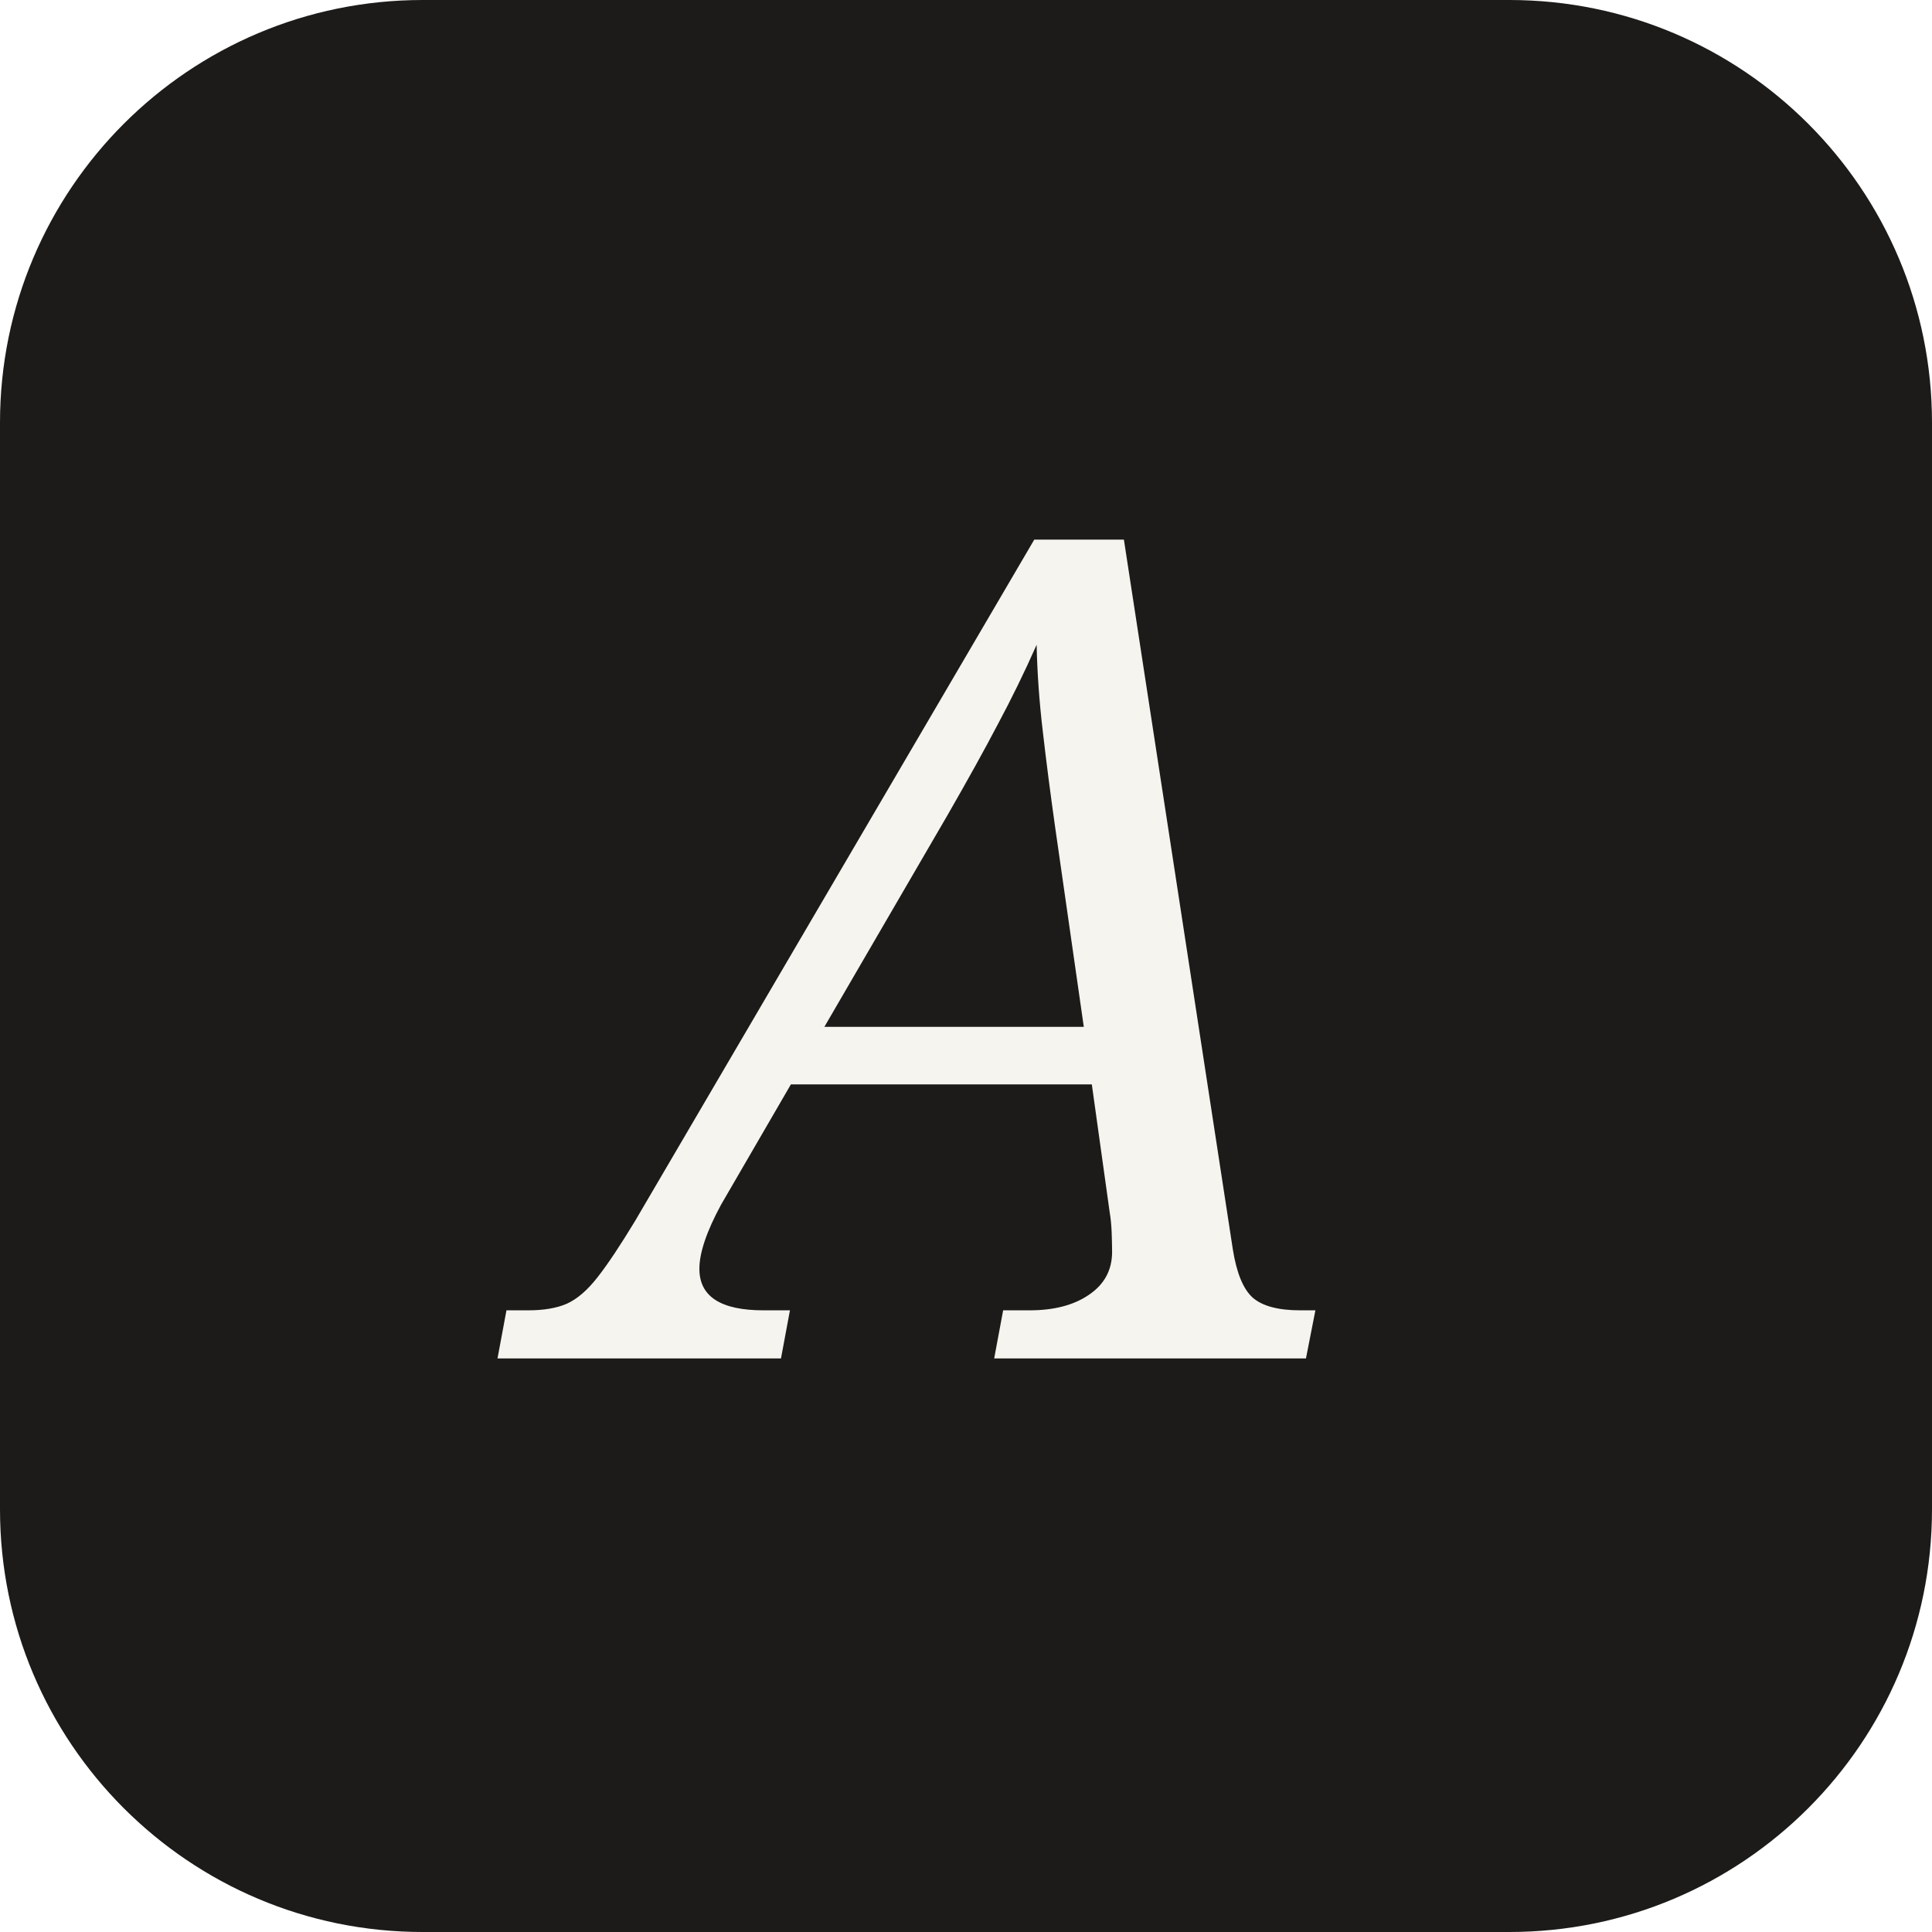
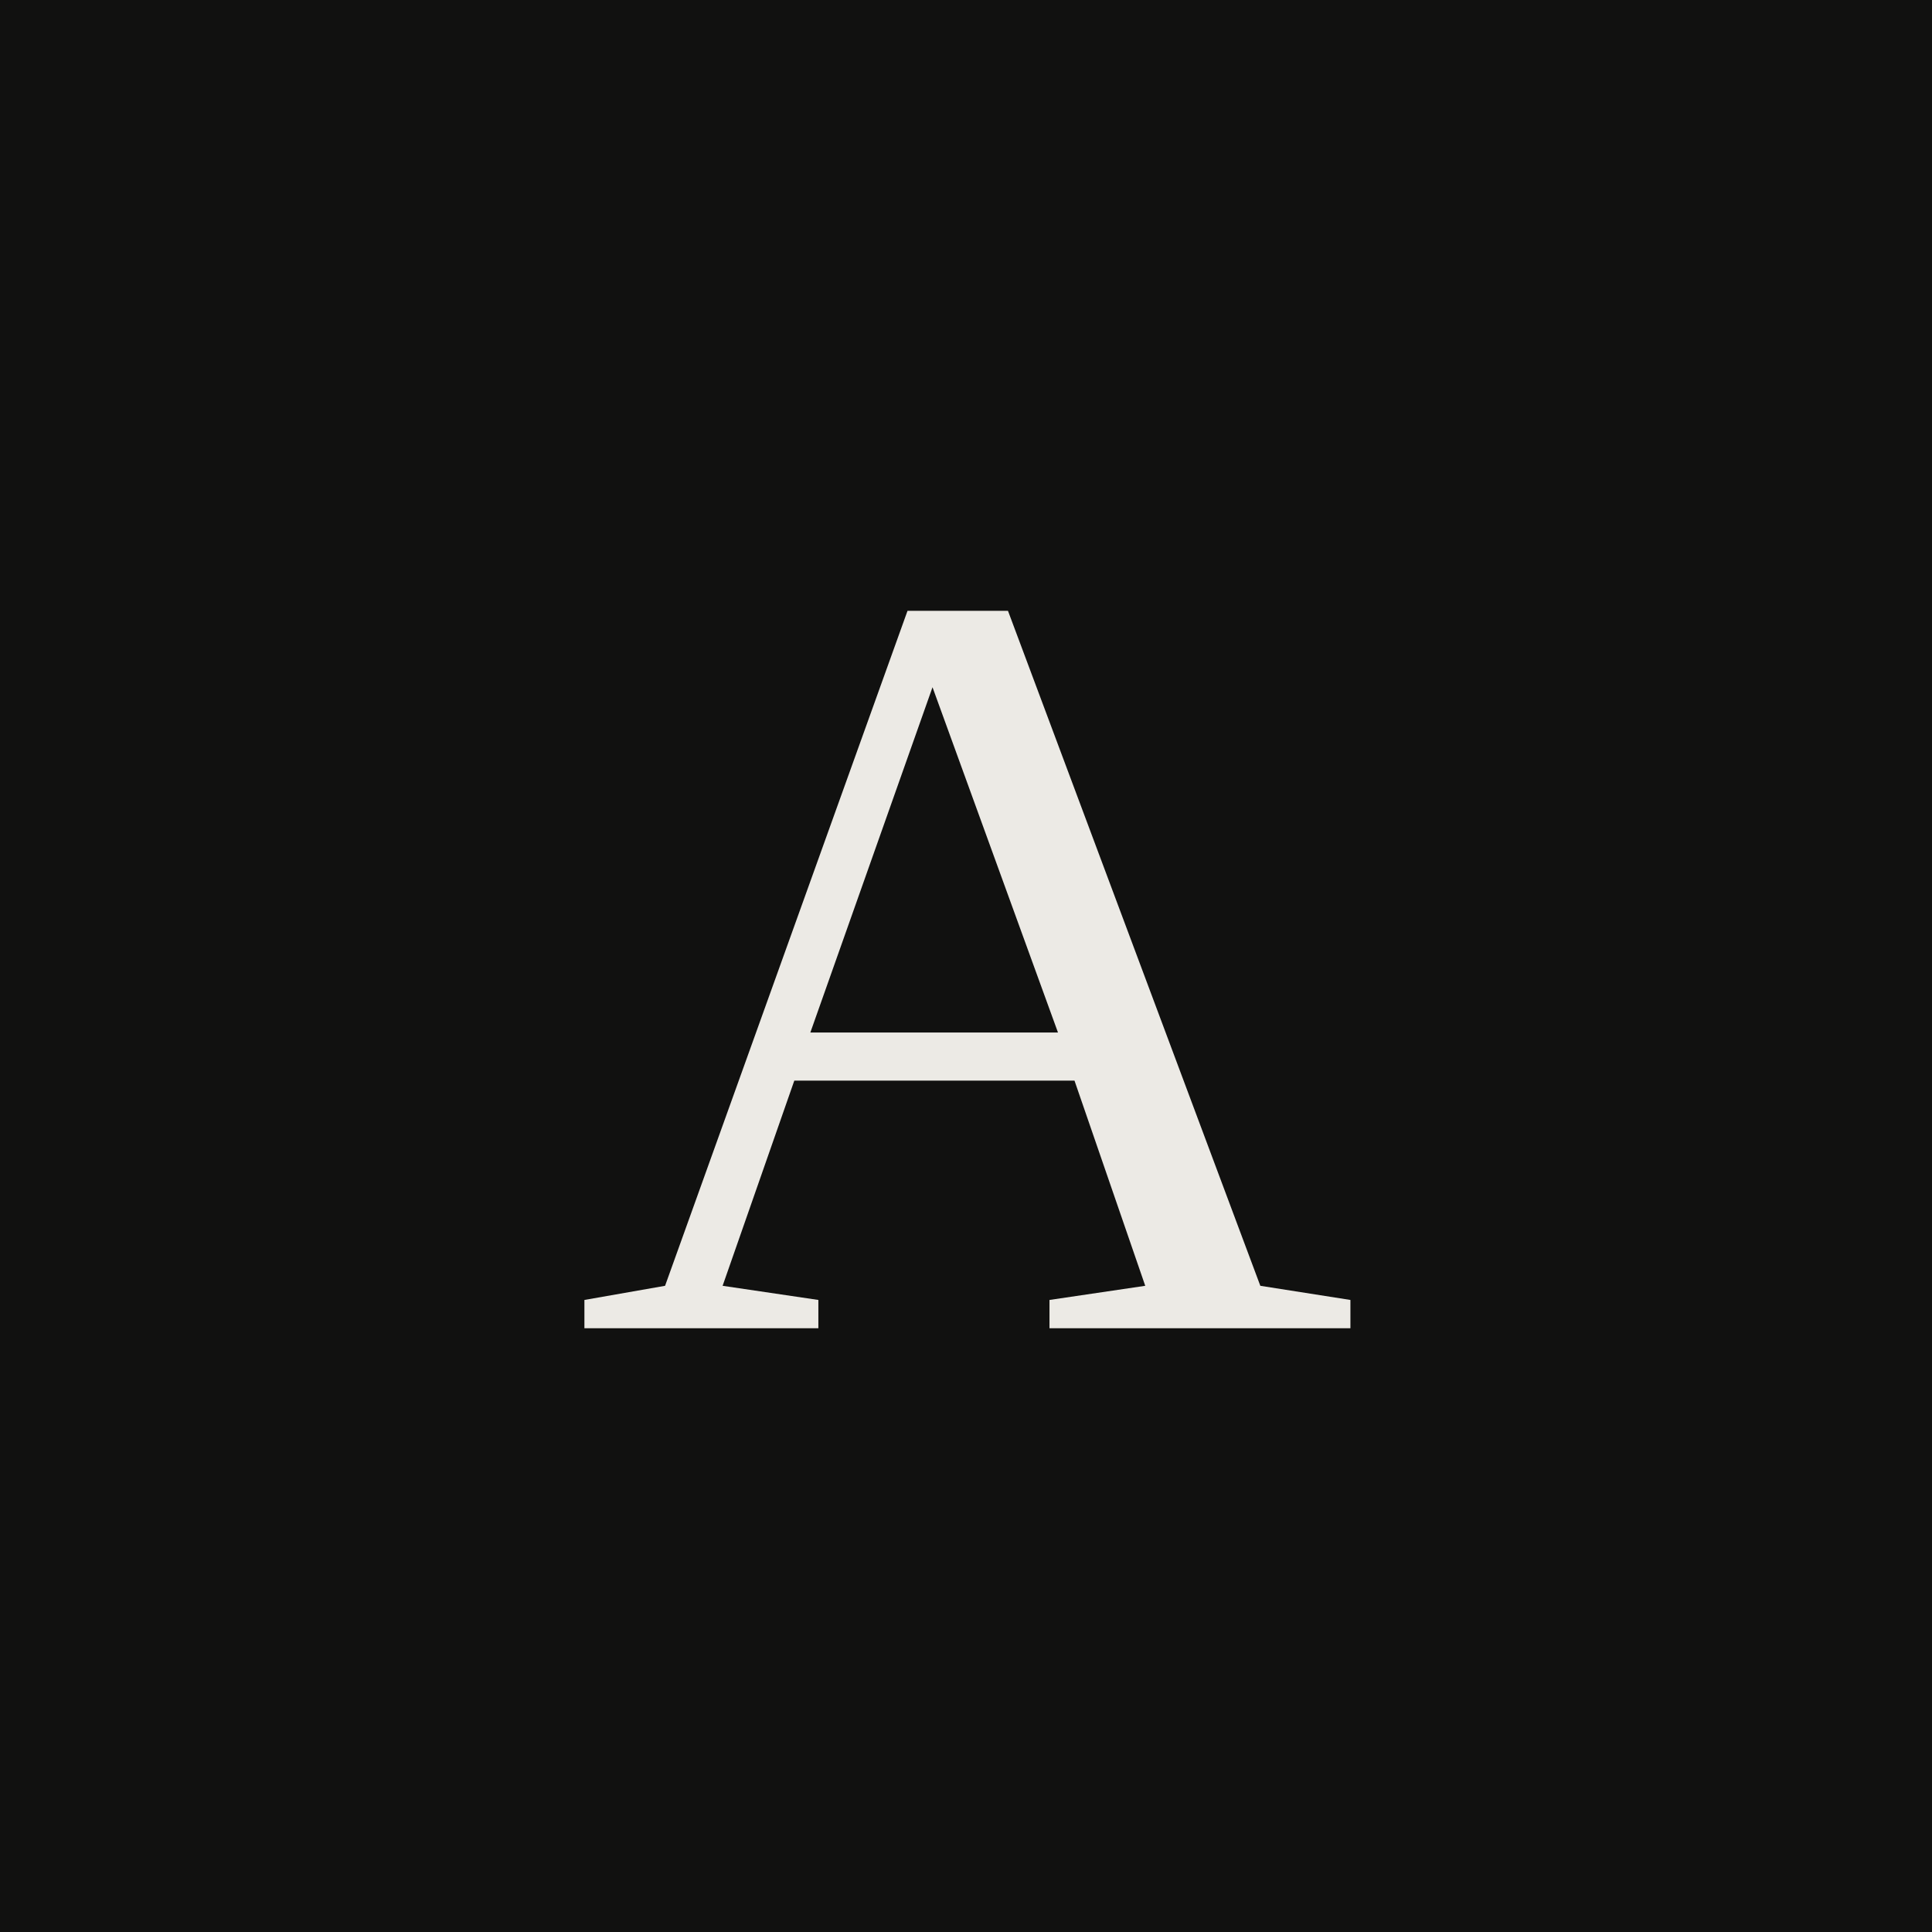
<svg xmlns="http://www.w3.org/2000/svg" viewBox="0 0 64 64">
-   <rect width="64" height="64" rx="14" fill="#1C1B19" />
-   <text x="32" y="45" text-anchor="middle" font-family="Georgia, serif" font-size="38" font-style="italic" fill="#F6F4EF">A</text>
+   <rect width="64" height="64" fill="#111110" />
+   <text x="32" y="44" text-anchor="middle" font-family="Georgia, 'Times New Roman', serif" font-size="36" fill="#ECEAE5">A</text>
</svg>
